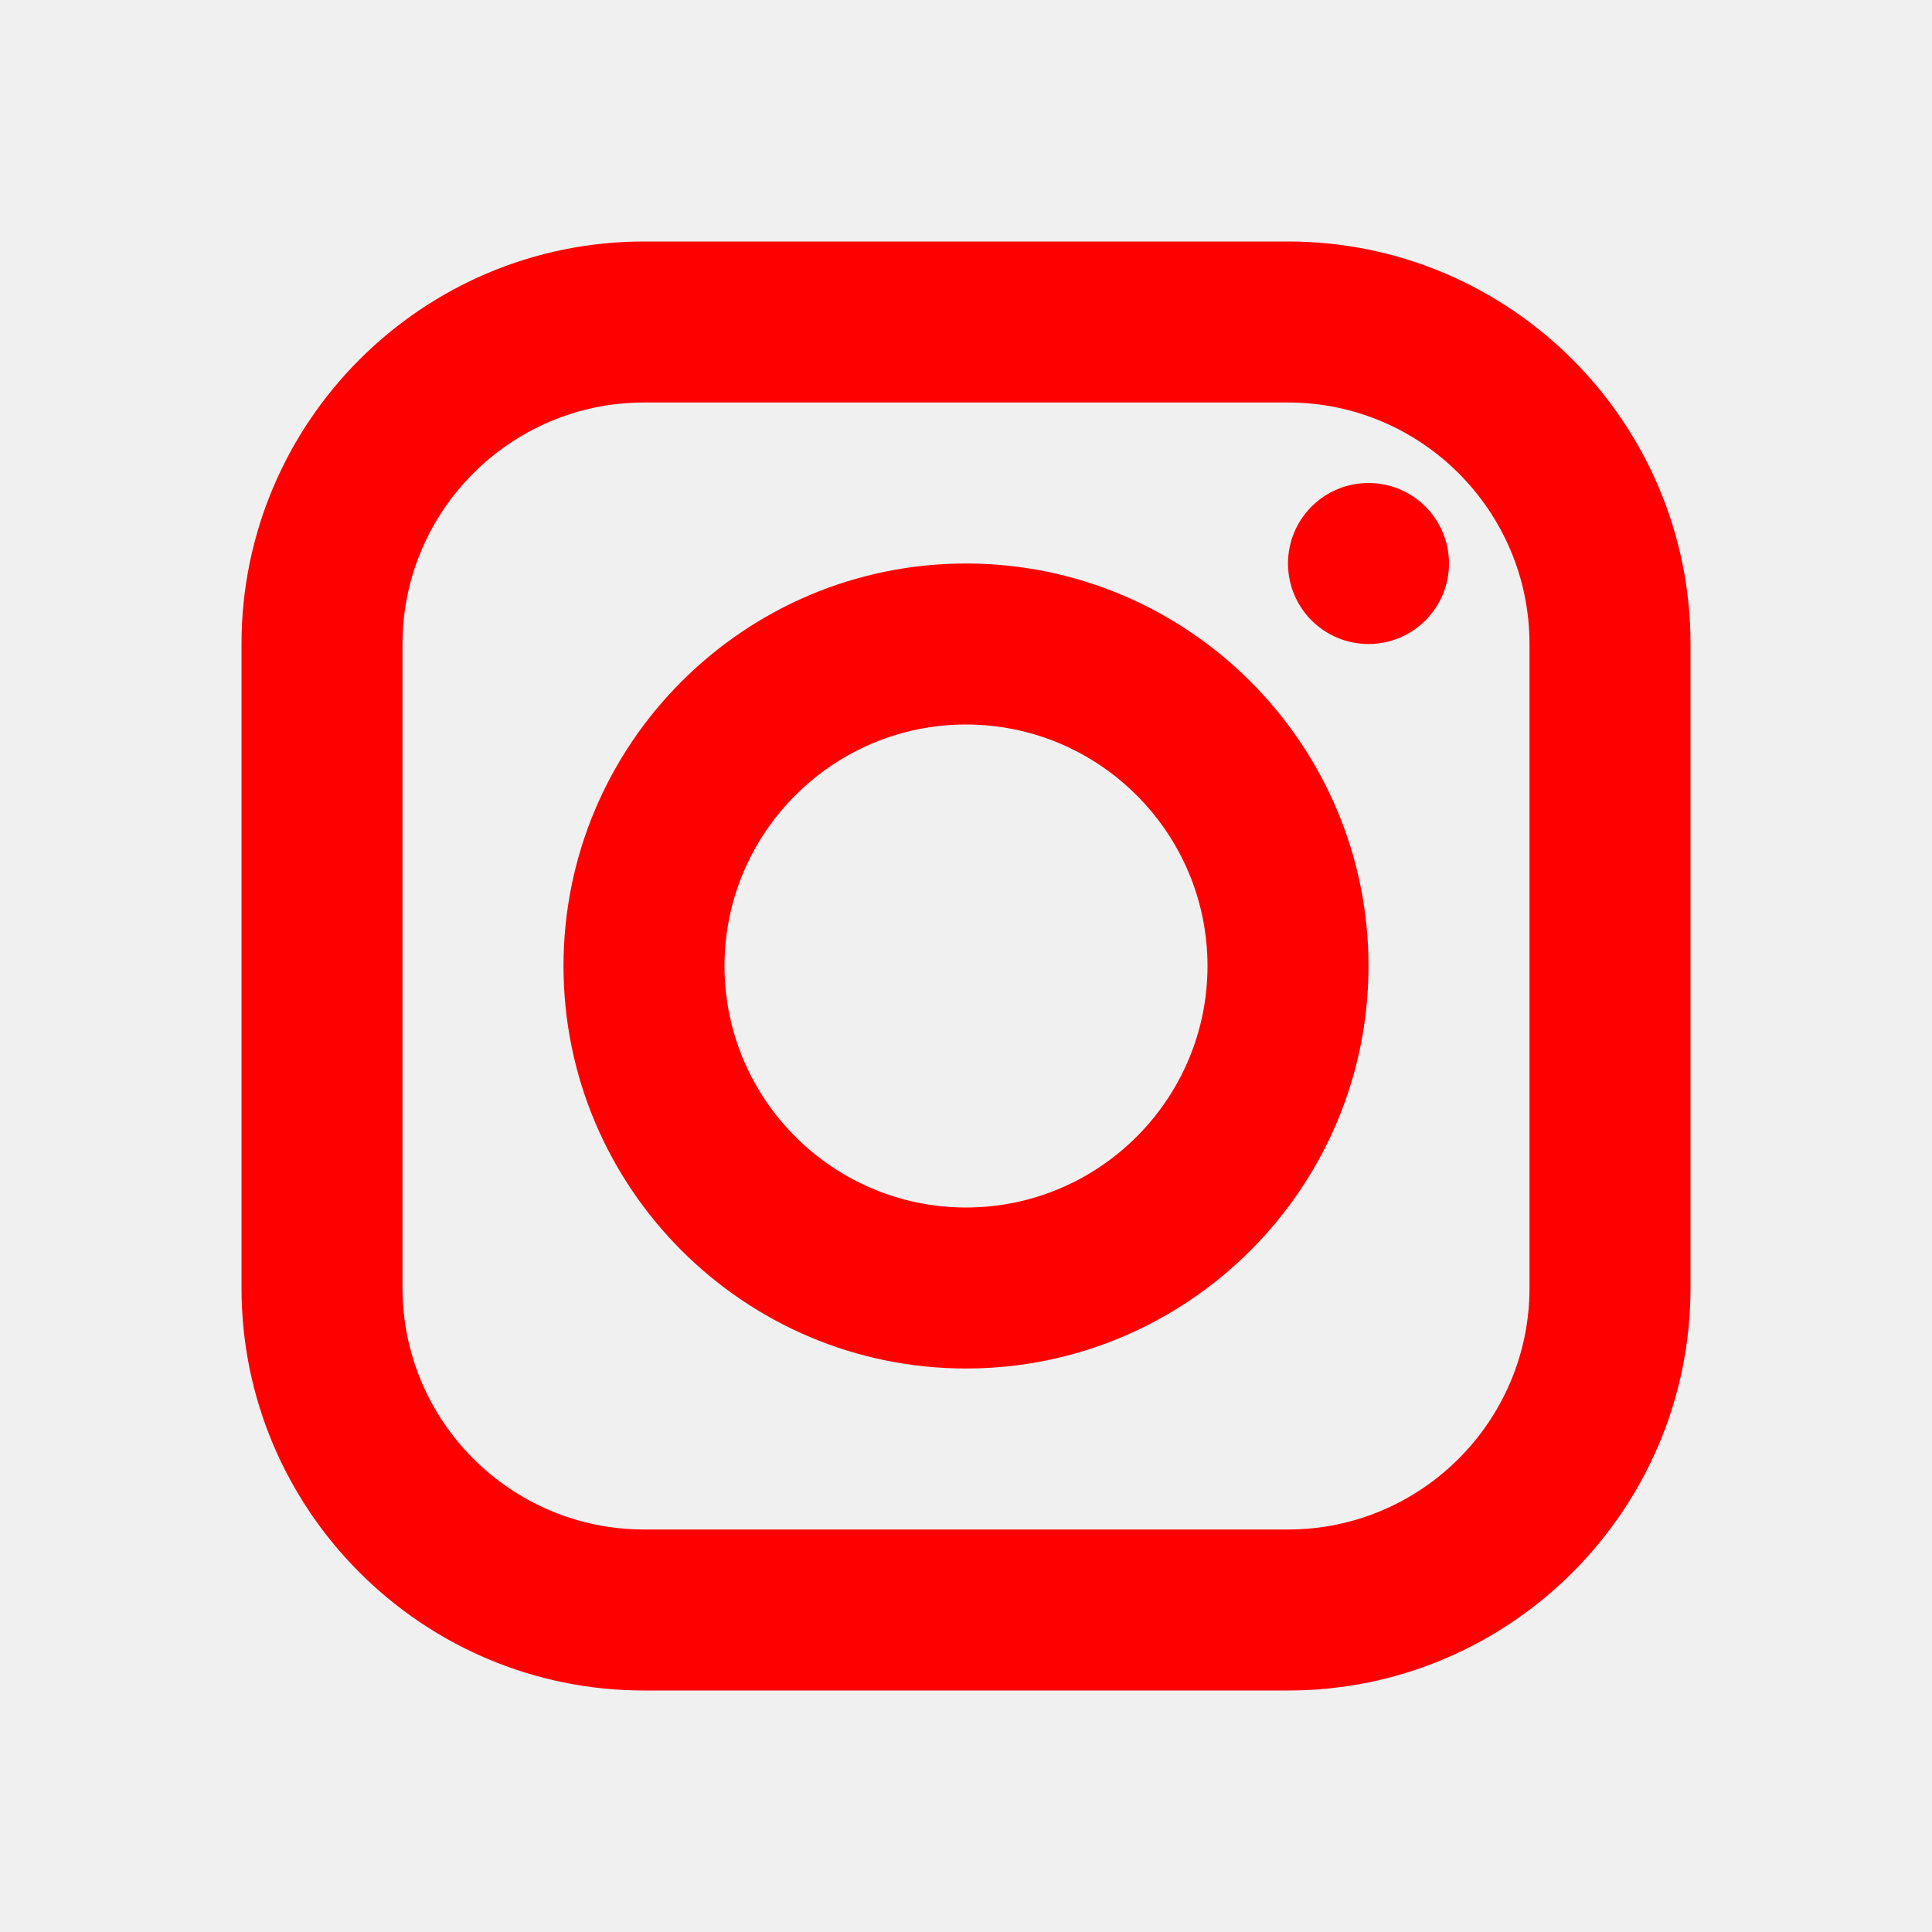
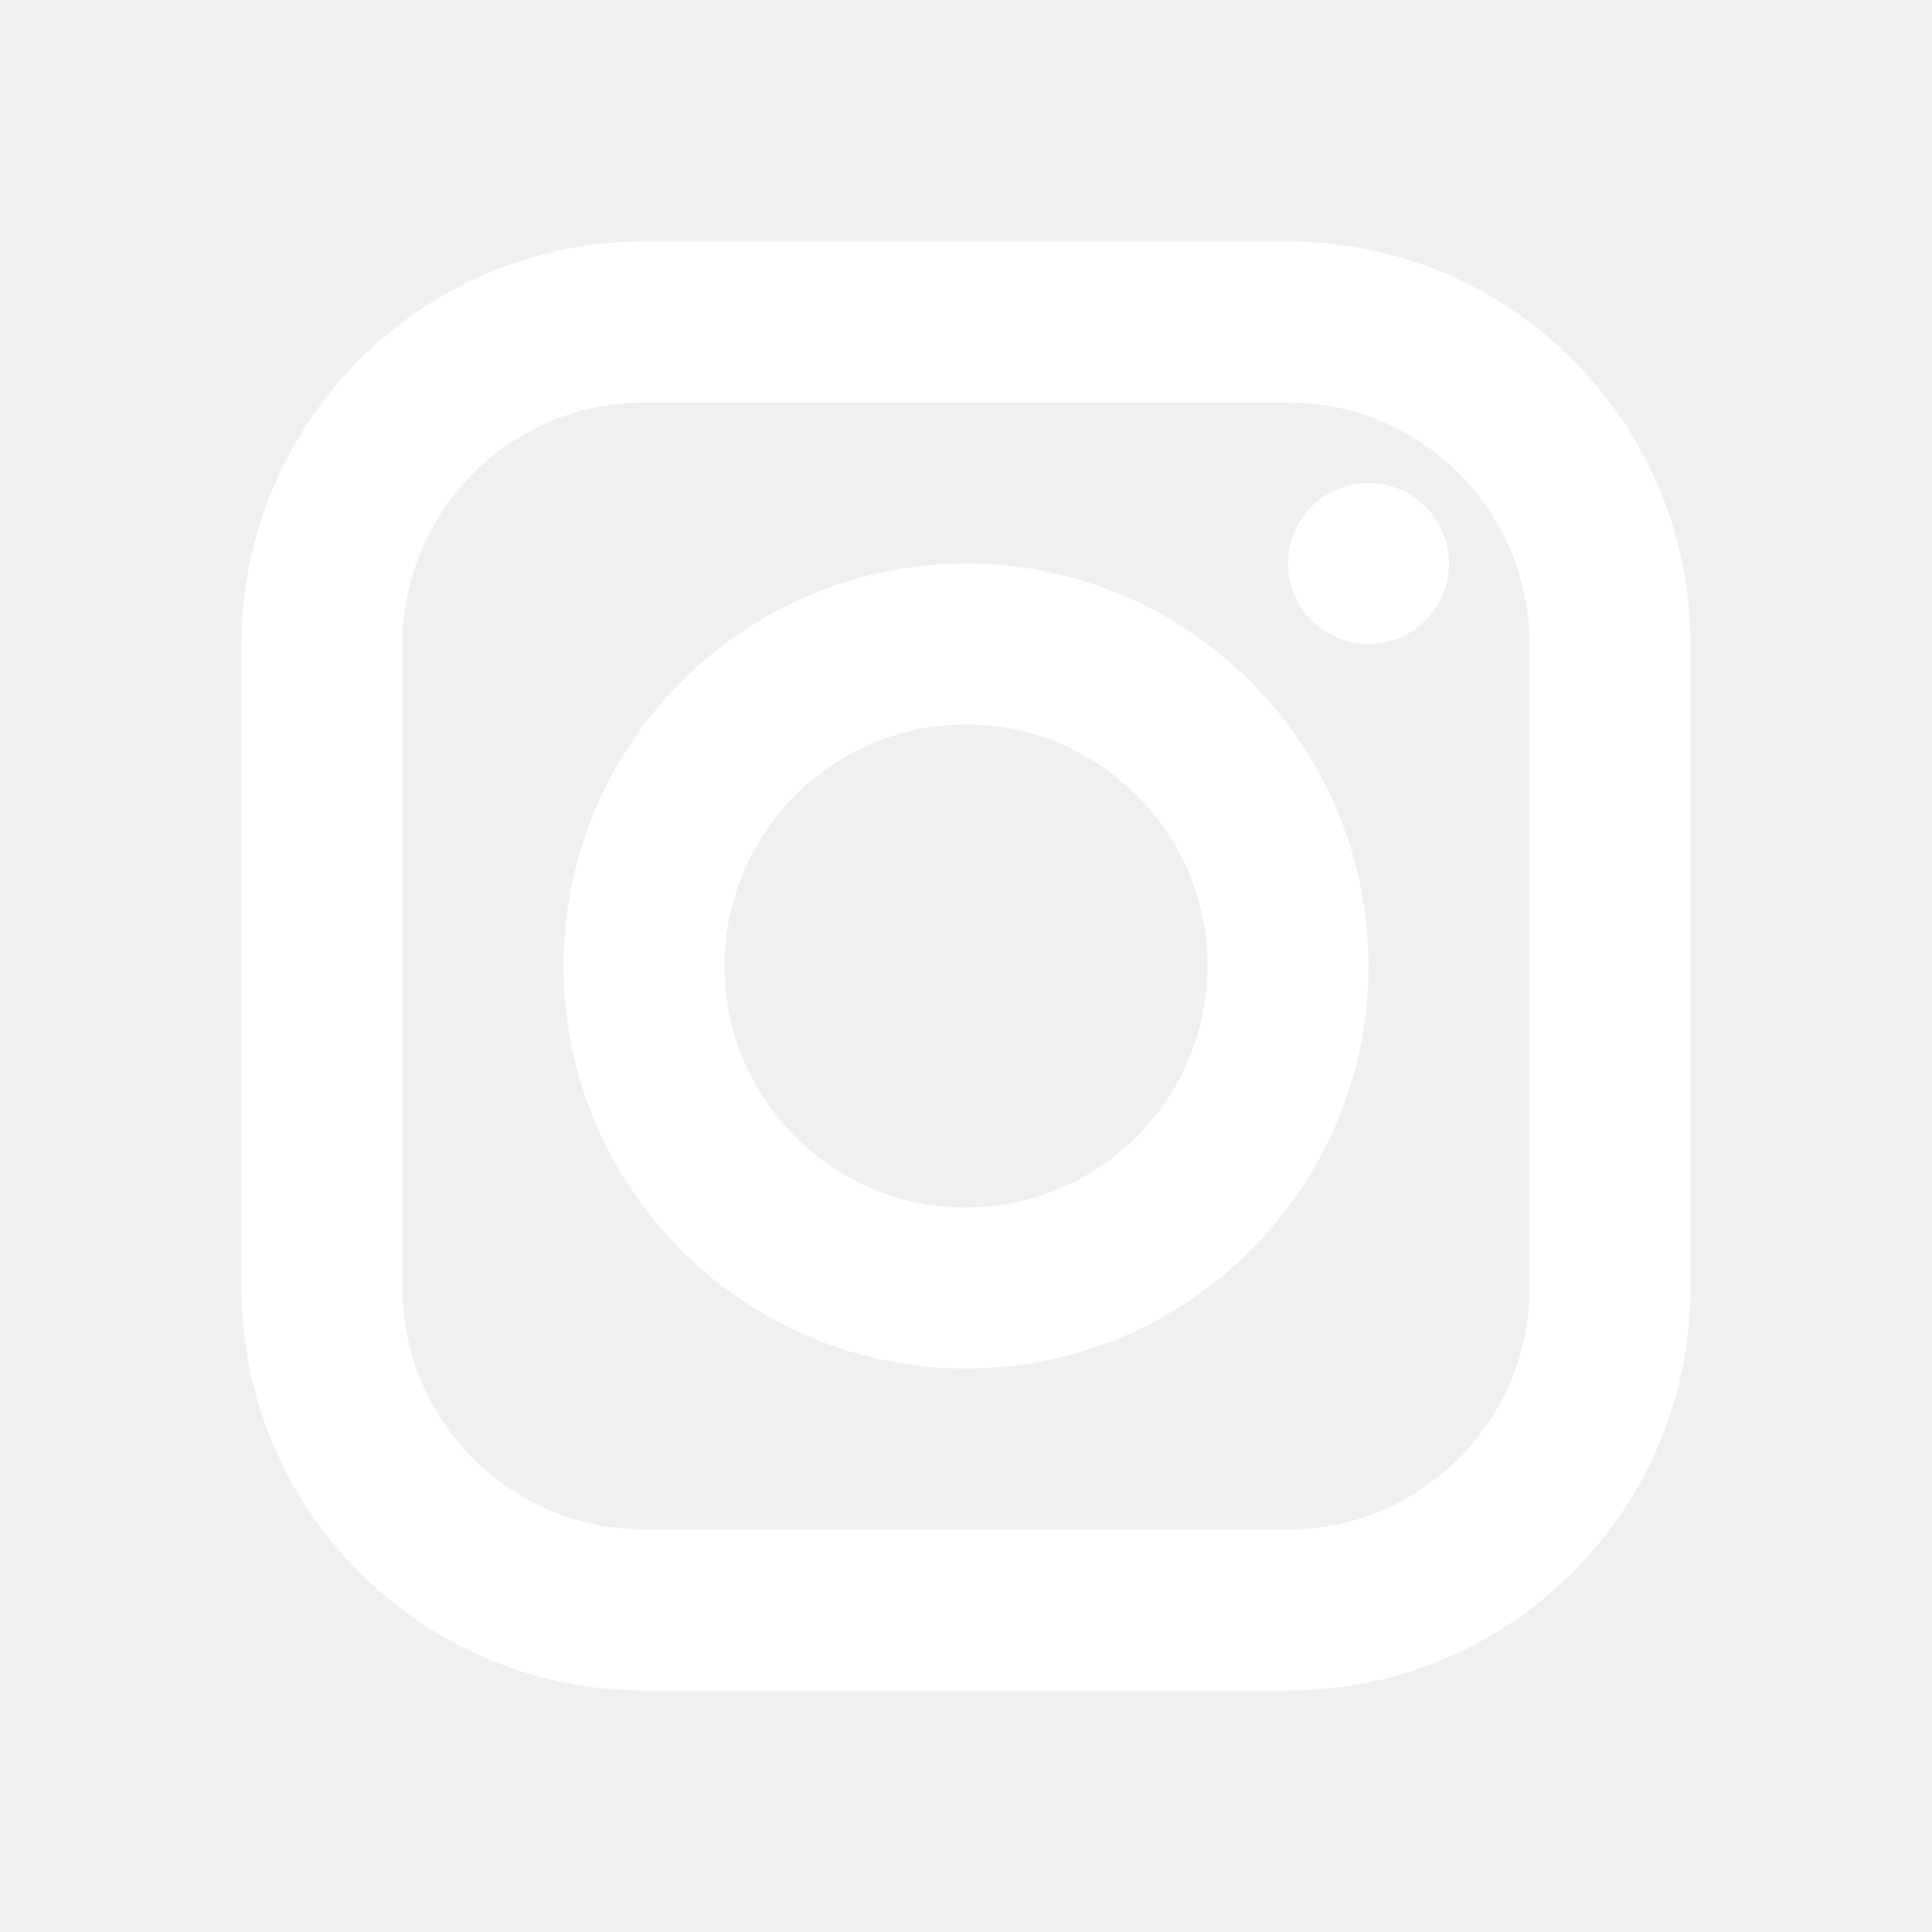
- <svg xmlns="http://www.w3.org/2000/svg" fill="red" viewBox="0 0 24 24" width="24px" height="24px">
+ <svg xmlns="http://www.w3.org/2000/svg" fill="white" viewBox="0 0 24 24" width="24px" height="24px">
  <path d="M 8 3 C 5.243 3 3 5.243 3 8 L 3 16 C 3 18.757 5.243 21 8 21 L 16 21 C 18.757 21 21 18.757 21 16 L 21 8 C 21 5.243 18.757 3 16 3 L 8 3 z M 8 5 L 16 5 C 17.654 5 19 6.346 19 8 L 19 16 C 19 17.654 17.654 19 16 19 L 8 19 C 6.346 19 5 17.654 5 16 L 5 8 C 5 6.346 6.346 5 8 5 z M 17 6 A 1 1 0 0 0 16 7 A 1 1 0 0 0 17 8 A 1 1 0 0 0 18 7 A 1 1 0 0 0 17 6 z M 12 7 C 9.243 7 7 9.243 7 12 C 7 14.757 9.243 17 12 17 C 14.757 17 17 14.757 17 12 C 17 9.243 14.757 7 12 7 z M 12 9 C 13.654 9 15 10.346 15 12 C 15 13.654 13.654 15 12 15 C 10.346 15 9 13.654 9 12 C 9 10.346 10.346 9 12 9 z" />
</svg>
